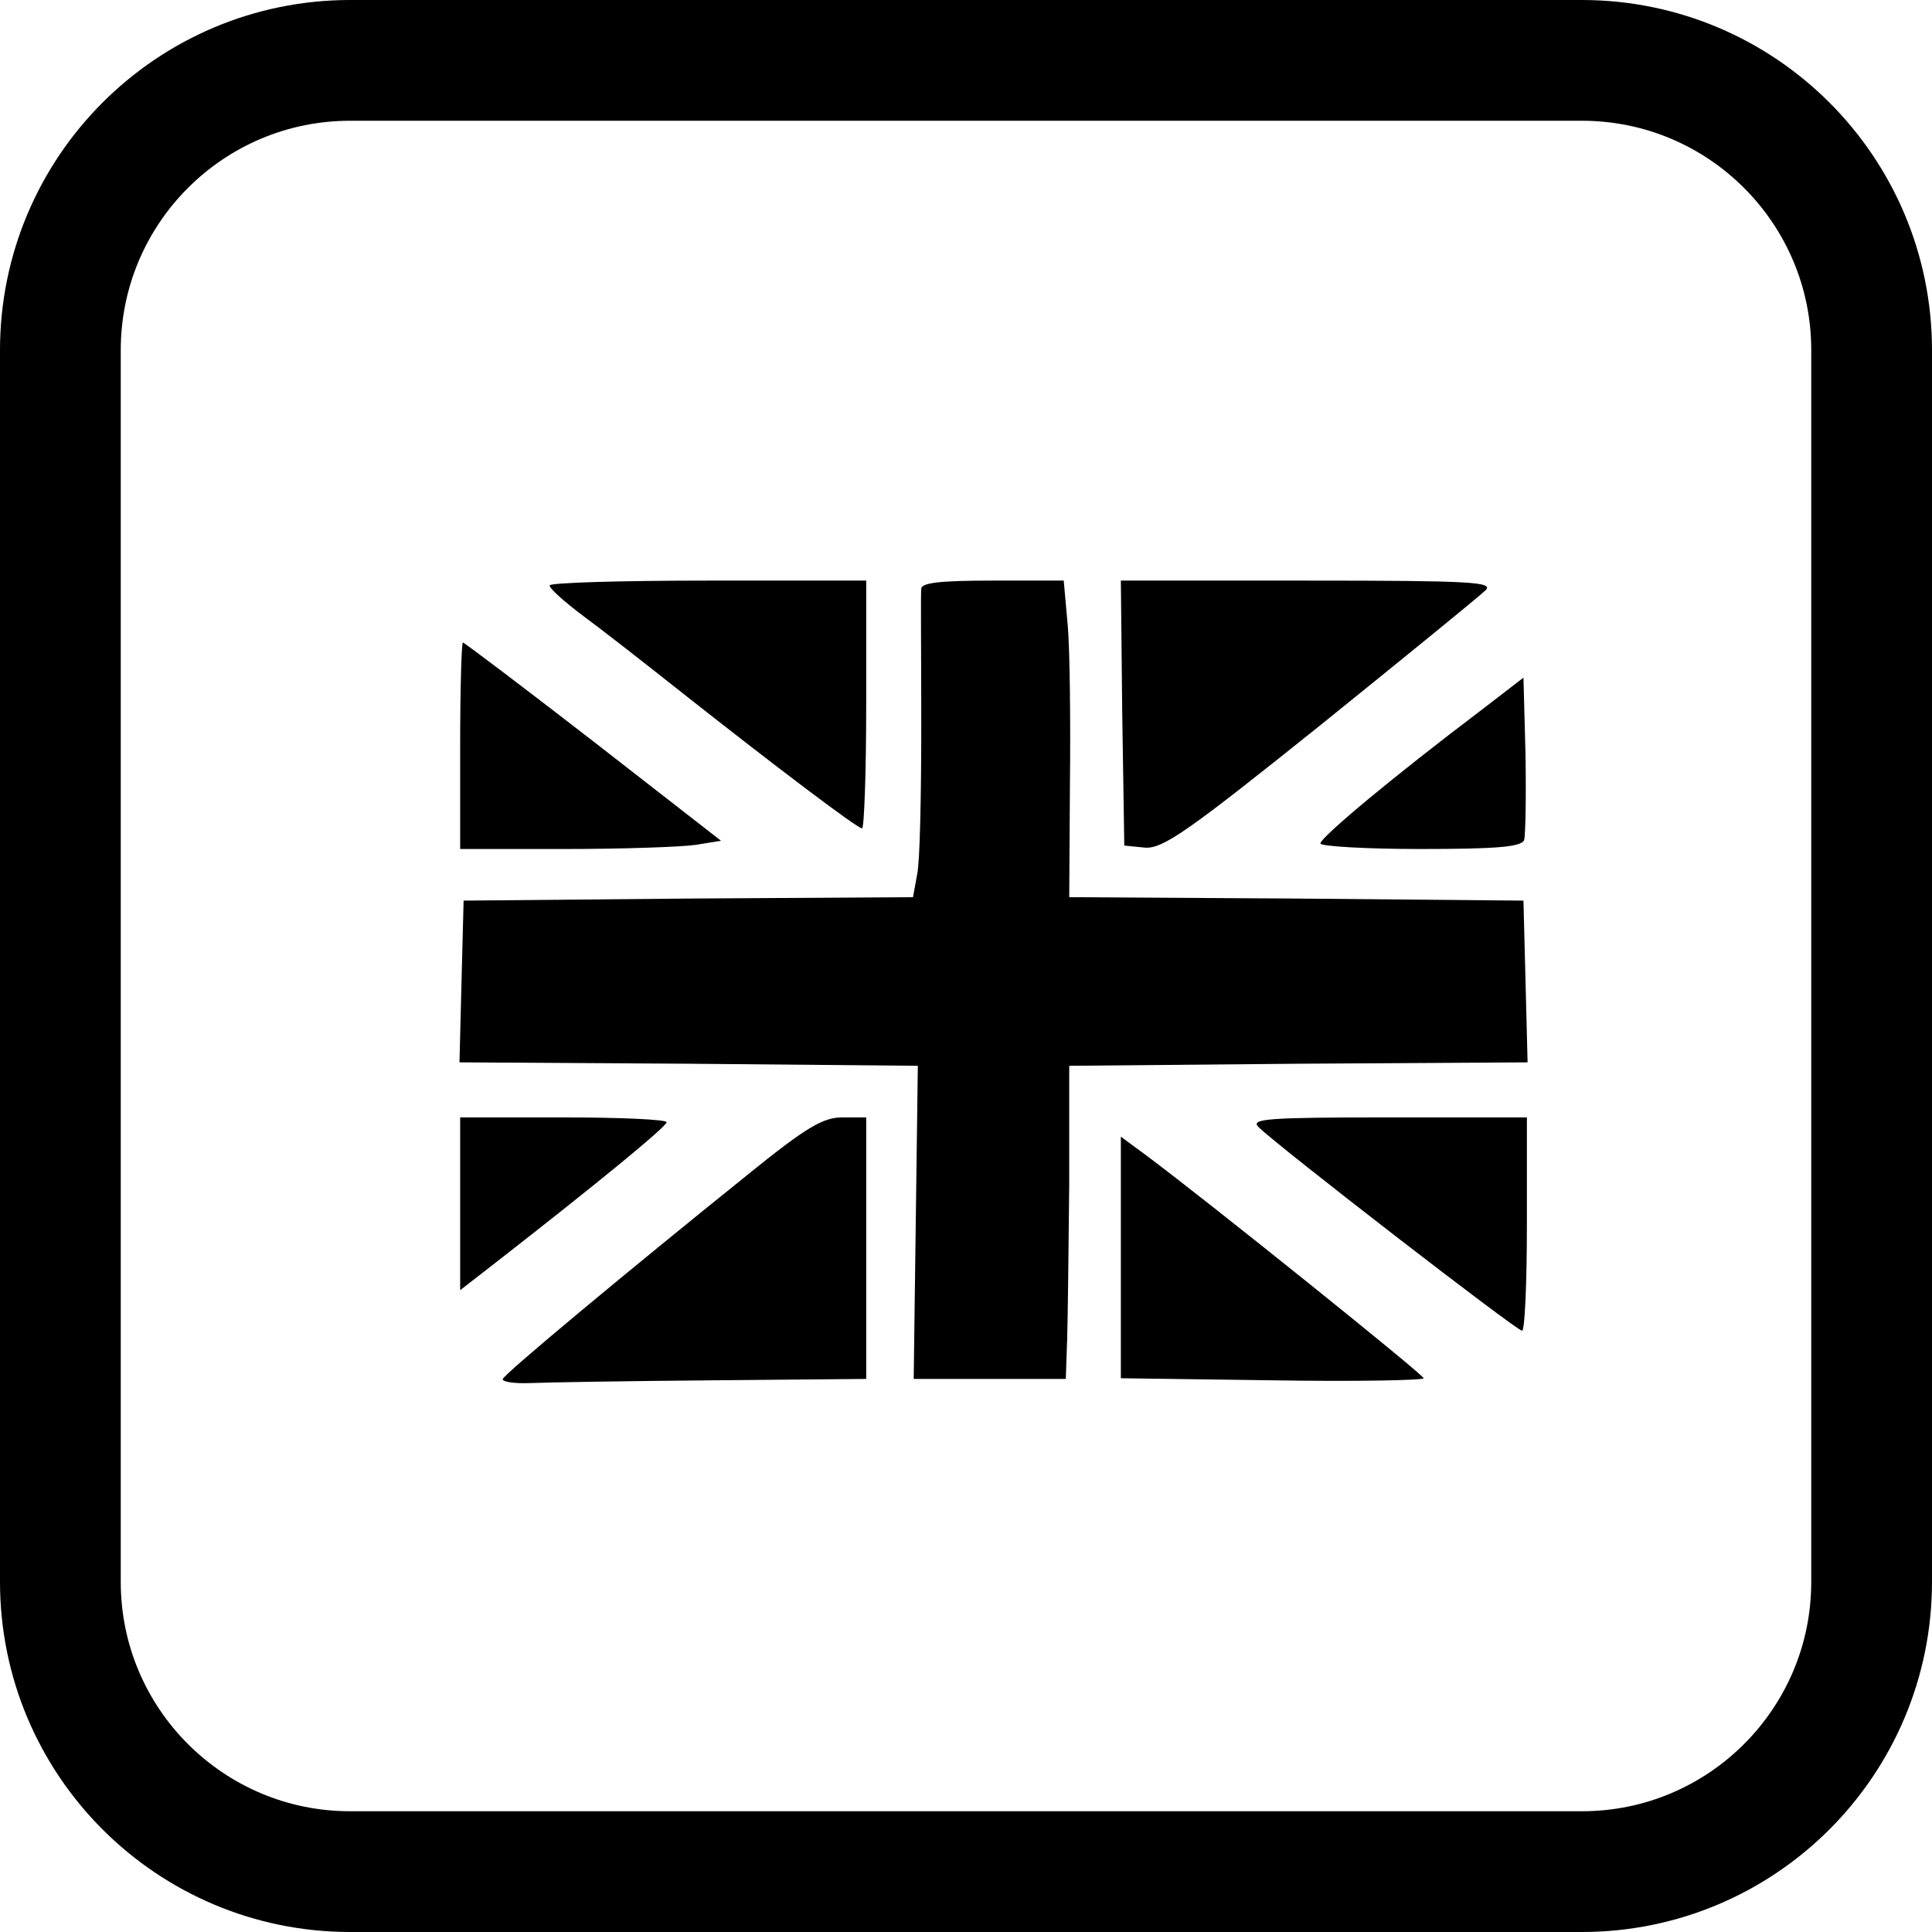
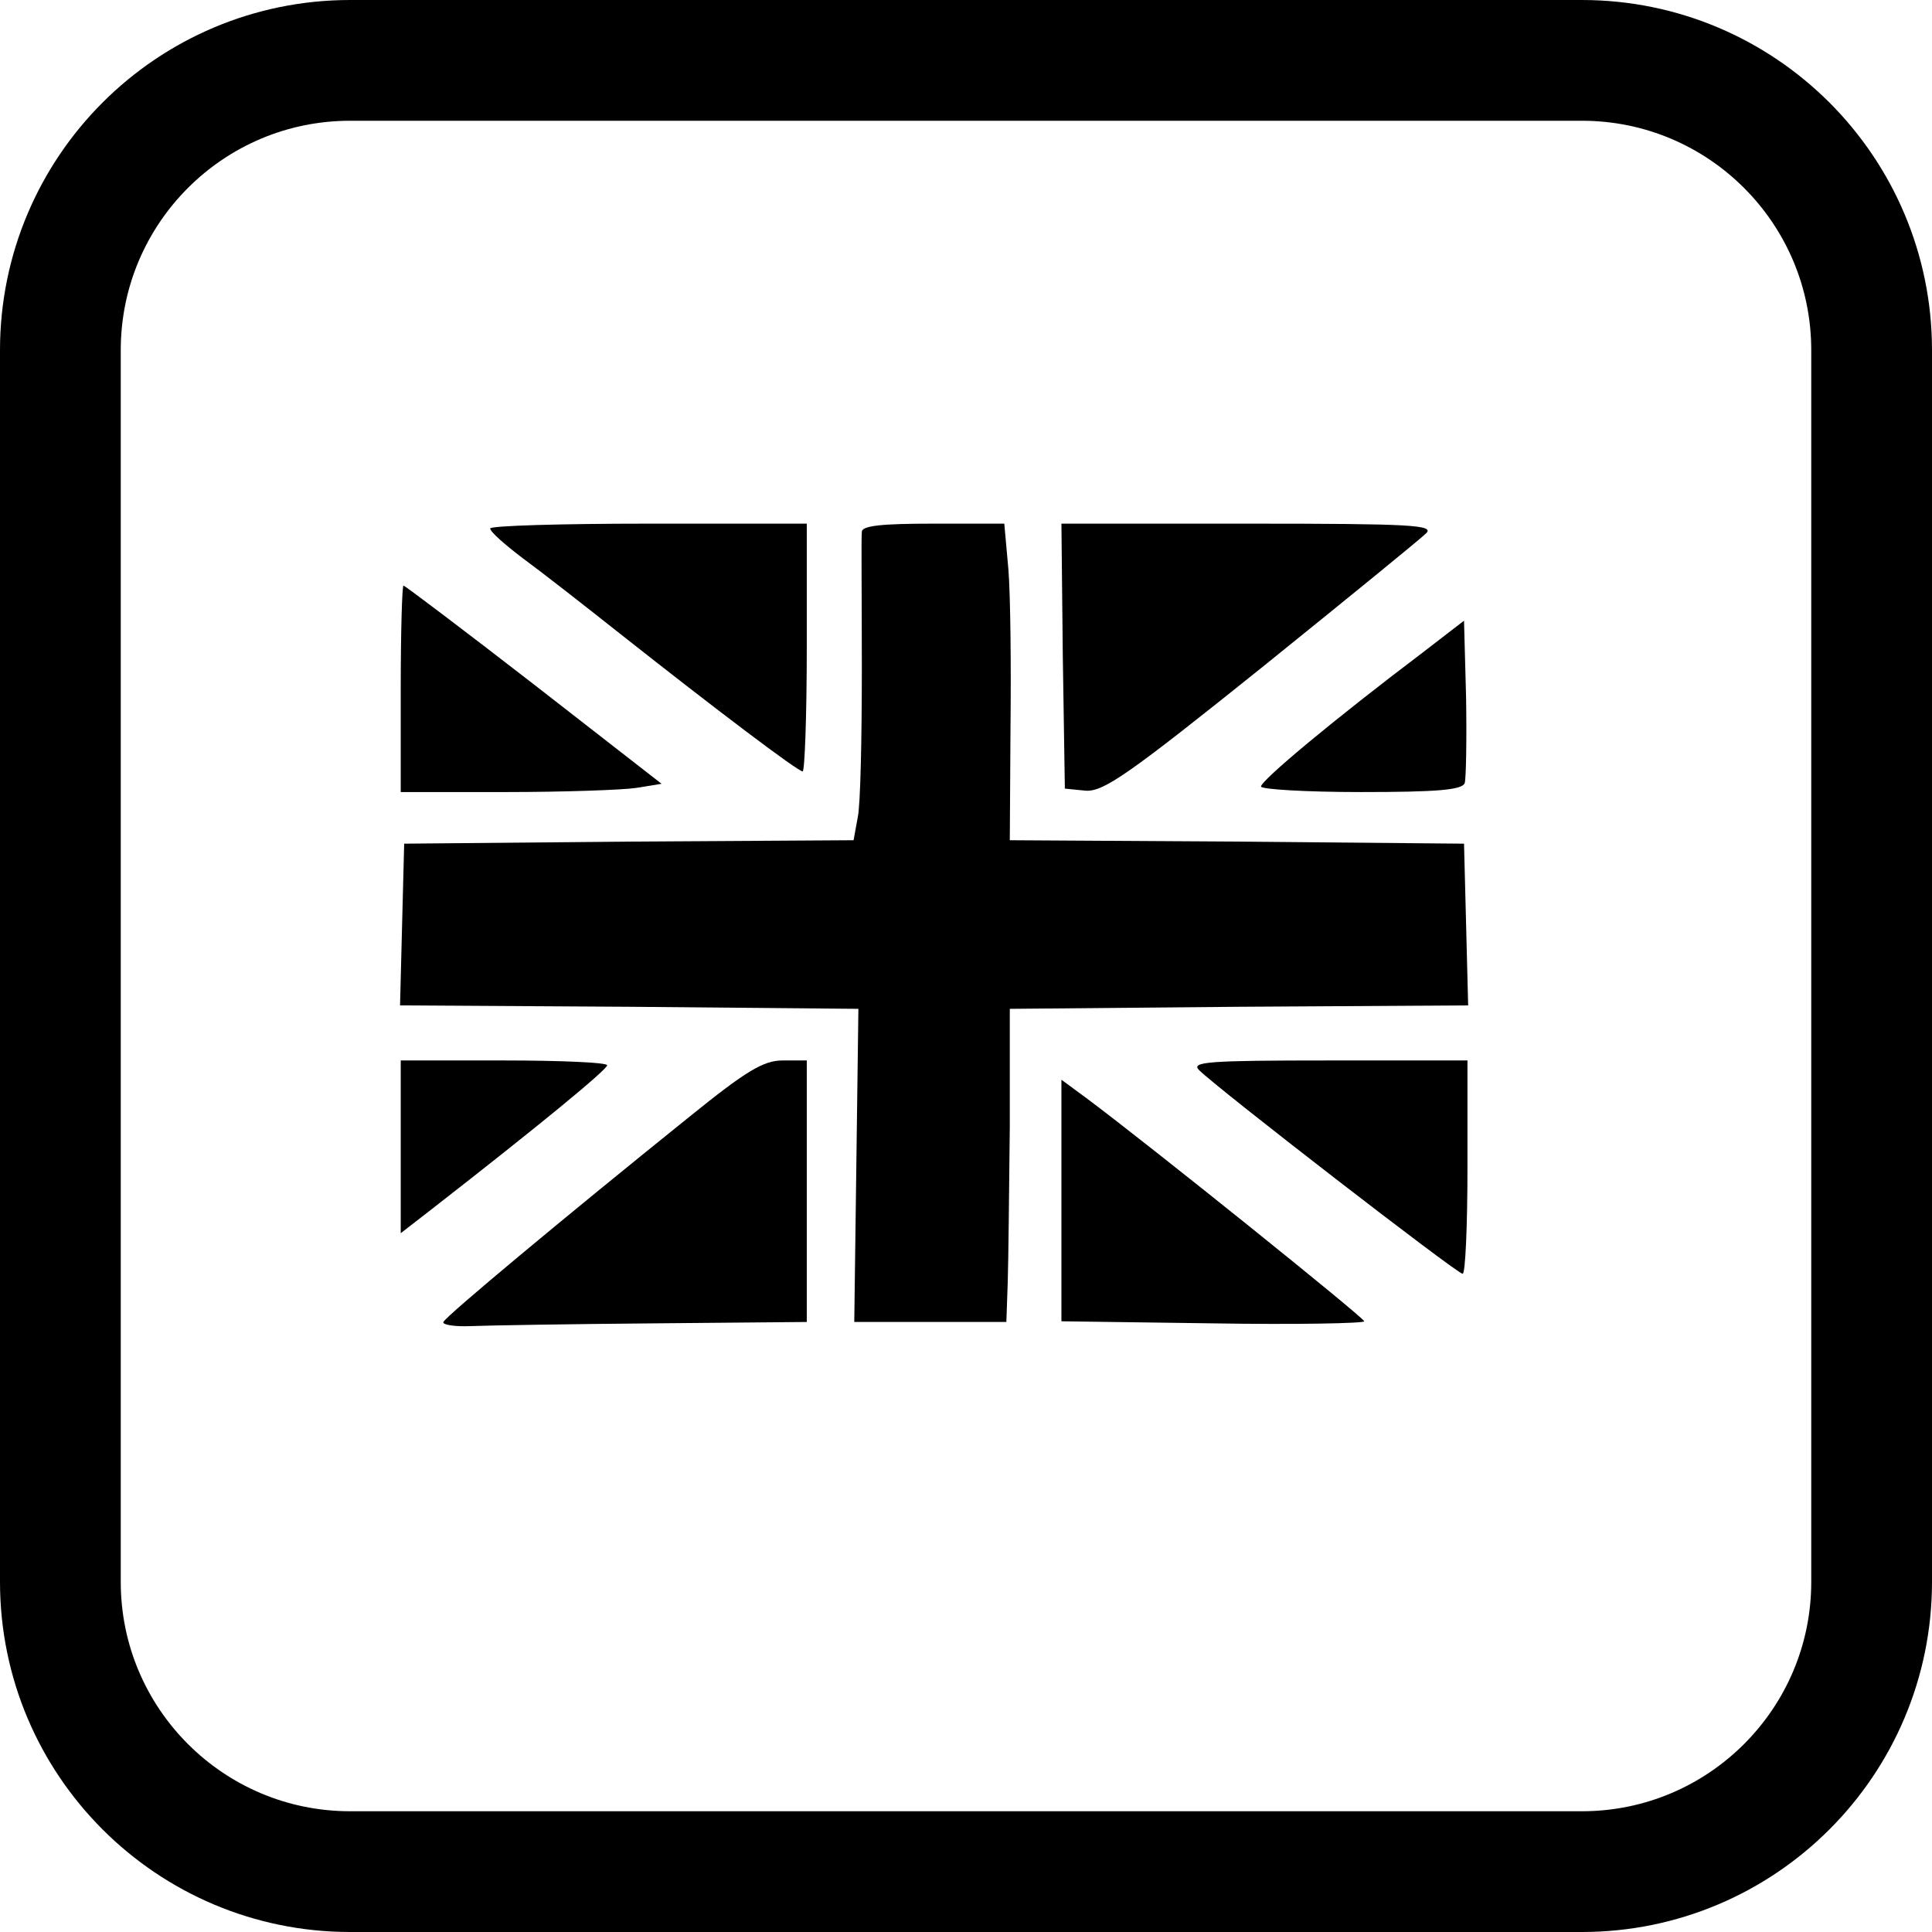
<svg xmlns="http://www.w3.org/2000/svg" viewBox="0 0 32 32">
  <defs>
    <clipPath id="icon-clip">
      <rect x="2" y="2" width="28" height="28" rx="3.8" ry="3.8" />
    </clipPath>
  </defs>
  <g id="frame">
    <rect x="1" y="1" width="30" height="30" rx="4.8" ry="4.8" stroke="currentColor" stroke-width="2" fill="none" />
  </g>
  <g id="icon" clip-path="url(#icon-clip)">
-     <g id="shape_english__language" transform="translate(5 6.880829) scale(0.11399)">
+     <g id="shape_english__language" transform="translate(4.015625 5.9375) scale(0.11399)">
      <g transform="translate(0,160) scale(0.1,-0.1)" fill="currentColor" stroke="none">
        <path d="M360 1353 c0 -5 22 -24 47 -43 26 -19 90 -69 143 -111 138 -109 257 -199 264 -199 3 0 6 81 6 180 l0 180 -230 0 c-126 0 -230 -3 -230 -7z" />
        <path d="M900 1348 c-1 -7 0 -96 0 -198 0 -102 -2 -200 -6 -217 l-6 -33 -327 -2 -326 -3 -3 -117 -3 -118 333 -2 333 -3 -3 -228 -3 -227 111 0 110 0 2 58 c1 31 2 134 3 227 l0 170 333 3 333 2 -3 118 -3 117 -330 3 -330 2 1 163 c1 89 0 192 -3 230 l-6 67 -103 0 c-76 0 -104 -3 -104 -12z" />
        <path d="M1192 1168 l3 -193 30 -3 c26 -2 63 24 255 178 124 100 232 188 240 196 12 12 -21 14 -258 14 l-272 0 2 -192z" />
        <path d="M230 1120 l0 -150 153 0 c83 0 169 3 189 6 l37 6 -185 144 c-102 79 -188 144 -190 144 -2 0 -4 -67 -4 -150z" />
        <path d="M1714 1172 c-127 -96 -234 -185 -234 -194 0 -4 65 -8 145 -8 111 0 147 3 151 13 2 7 3 63 2 124 l-3 112 -61 -47z" />
        <path d="M230 455 l0 -126 49 38 c154 120 250 199 251 206 0 4 -67 7 -150 7 l-150 0 0 -125z" />
        <path d="M648 497 c-179 -144 -353 -289 -356 -297 -2 -4 16 -7 40 -6 24 1 143 3 266 4 l222 2 0 190 0 190 -35 0 c-28 0 -53 -15 -137 -83z" />
        <path d="M1390 566 c27 -27 375 -296 383 -296 4 0 7 70 7 155 l0 155 -202 0 c-176 0 -200 -2 -188 -14z" />
        <path d="M1190 377 l0 -176 220 -3 c121 -2 220 0 220 3 0 5 -311 255 -402 323 l-38 28 0 -175z" />
      </g>
    </g>
  </g>
</svg>
